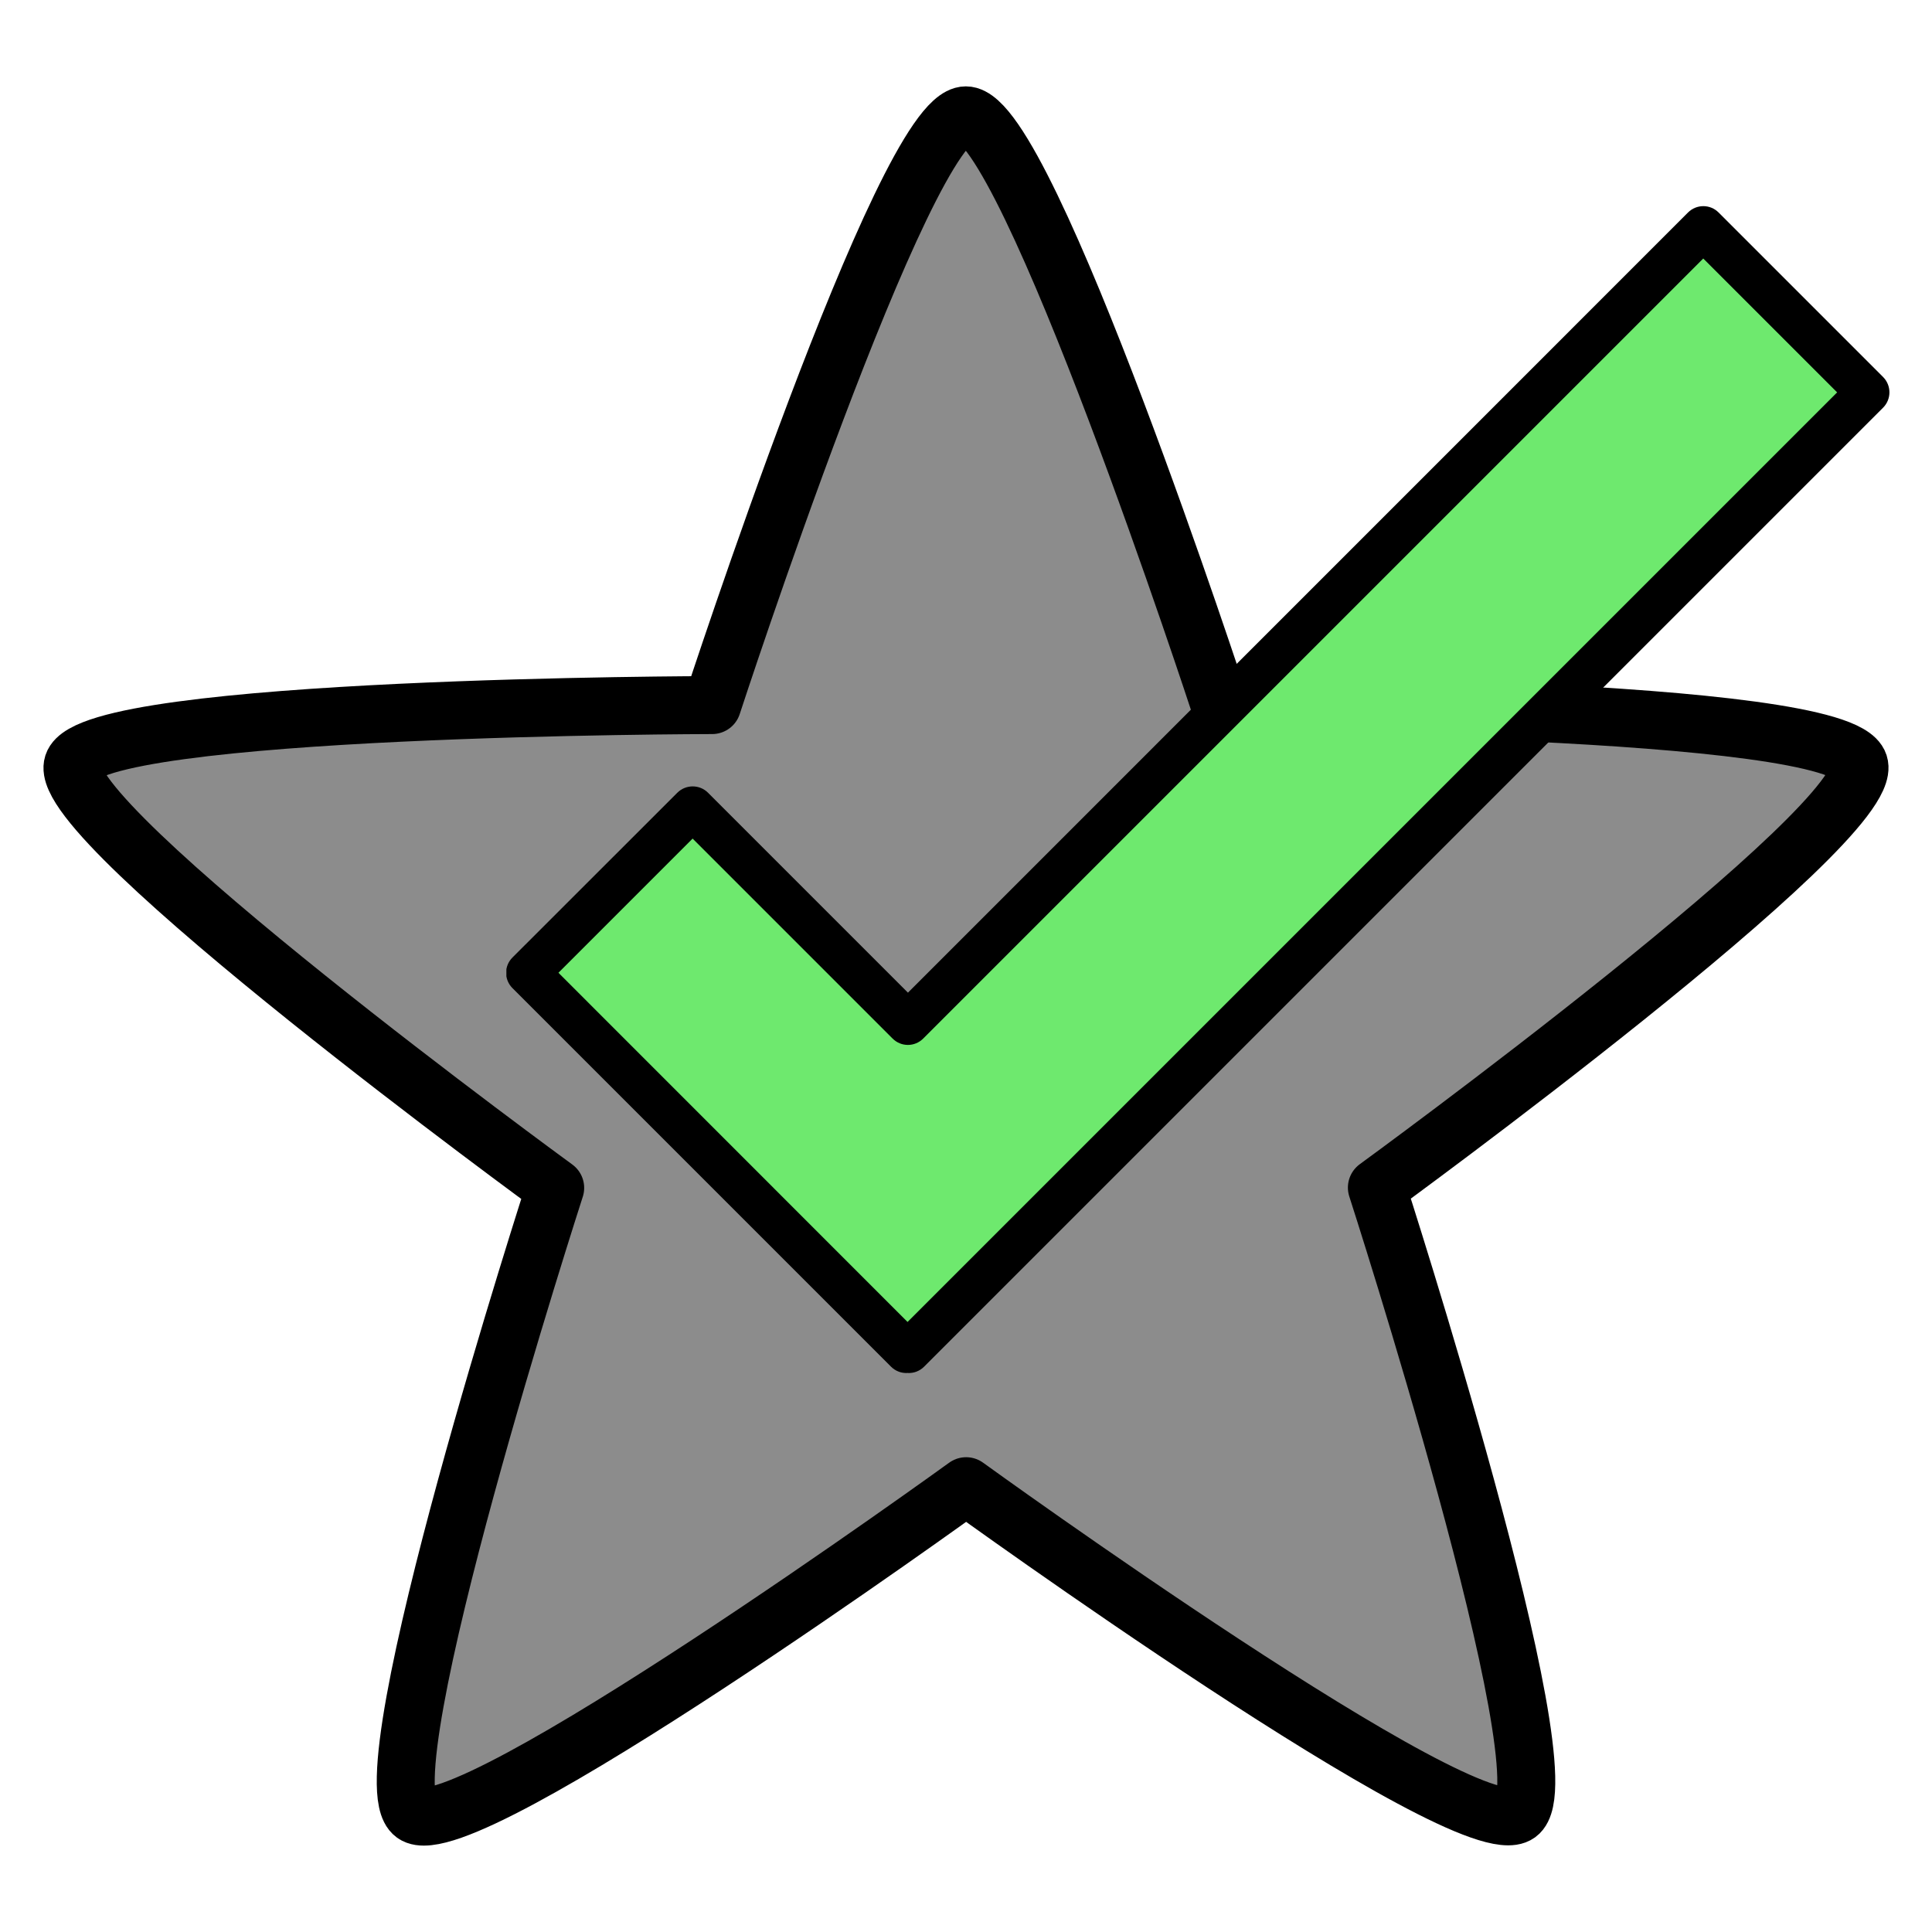
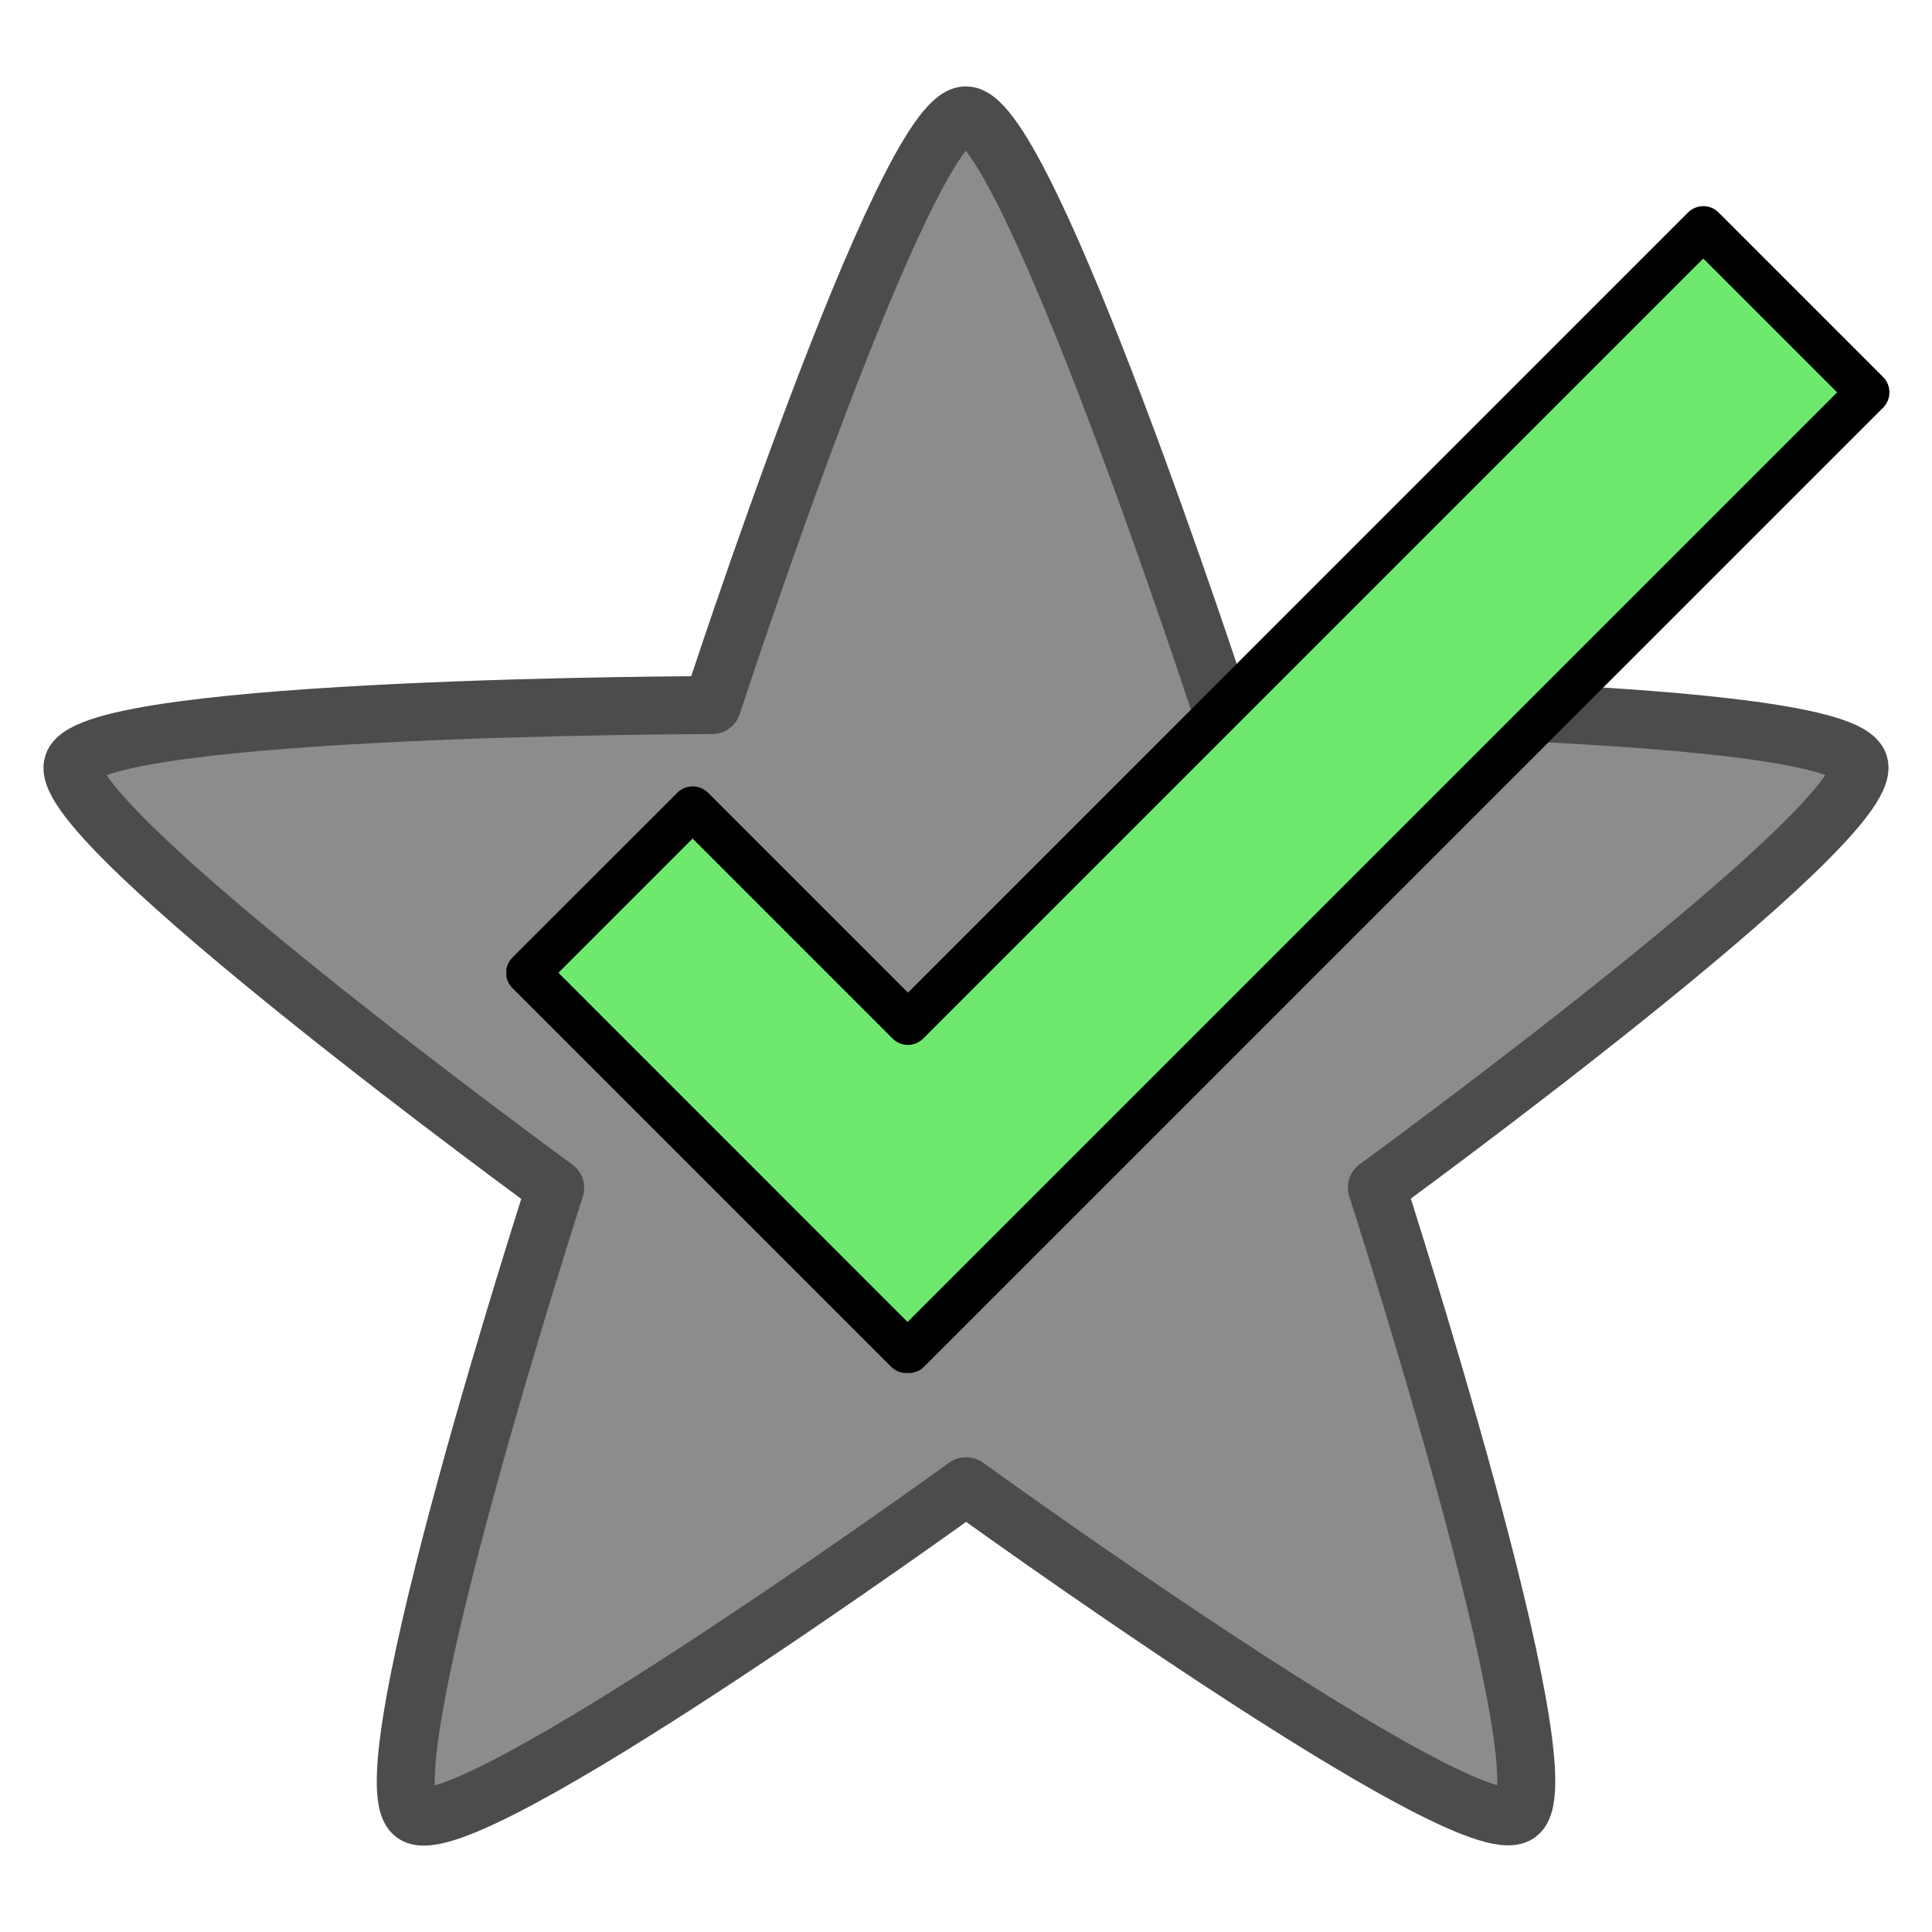
<svg xmlns="http://www.w3.org/2000/svg" xmlns:xlink="http://www.w3.org/1999/xlink" version="1.1" id="Ebene_1" x="0" y="0" viewBox="0 0 2000 2000" style="enable-background:new 0 0 2000 2000" xml:space="preserve">
-   <style>.st1{fill-rule:evenodd;clip-rule:evenodd;fill:#6ee96e}.st1,.st2{clip-path:url(#SVGID_00000142885905652799101760000007727556825699854015_)}.st3{clip-path:url(#SVGID_00000127011107208451433610000001836084456257381280_);fill-rule:evenodd;clip-rule:evenodd}</style>
+   <style>.st1{clip-path:url(#SVGID_00000067920068621900548250000017366198369164041095_);fill-rule:evenodd;clip-rule:evenodd;fill:#6ee96e}.st2{clip-path:url(#SVGID_00000070810415655997917890000007092884216892455575_)}.st3{clip-path:url(#SVGID_00000072277239724618199490000013420718424264470435_);fill-rule:evenodd;clip-rule:evenodd}</style>
  <g transform="translate(-32.864)">
    <g id="medium">
-       <path id="solved" d="M1032.7 119.4c63.4 0 262.9 610.3 262.9 610.3s642.1 1 661.7 61.3c19.6 60.5-499.1 438.4-499.1 438.4s197.4 610.9 146.2 648.3C1553 1915 1033 1538.5 1033 1538.5S512.7 1915.1 461.4 1878c-51.4-37.3 146.2-648.3 146.2-648.3S88.8 851.5 108.4 791.2c19.6-60.5 661.7-61.3 661.7-61.3s199.1-610.5 262.6-610.5z" style="fill-rule:evenodd;clip-rule:evenodd;fill:#8c8c8c;stroke:#000;stroke-width:60;stroke-linecap:round;stroke-linejoin:round;stroke-miterlimit:10" />
+       <path id="solved" d="M1032.7 119.4c63.4 0 262.9 610.3 262.9 610.3s642.1 1 661.7 61.3c19.6 60.5-499.1 438.4-499.1 438.4s197.4 610.9 146.2 648.3C1553 1915 1033 1538.5 1033 1538.5S512.7 1915.1 461.4 1878c-51.4-37.3 146.2-648.3 146.2-648.3S88.8 851.5 108.4 791.2c19.6-60.5 661.7-61.3 661.7-61.3s199.1-610.5 262.6-610.5h0z" style="fill-rule:evenodd;clip-rule:evenodd;fill:#8c8c8c;stroke:#4c4c4c;stroke-width:60;stroke-linecap:round;stroke-linejoin:round;stroke-miterlimit:10" />
    </g>
  </g>
  <defs>
    <path id="SVGID_1_" d="M524.2 119.4h1434v1434h-1434z" />
  </defs>
-   <clipPath id="SVGID_00000127040934949552965750000005041770991815070374_">
+   <clipPath id="SVGID_00000180360506048960238930000015948367871530182795_">
    <use xlink:href="#SVGID_1_" style="overflow:visible" />
  </clipPath>
-   <path style="clip-path:url(#SVGID_00000127040934949552965750000005041770991815070374_);fill-rule:evenodd;clip-rule:evenodd;fill:#6ee96e" d="M939.9 1059.3 717 836.4 546.4 1007l391.9 391.9 1.3-1.2 1.2 1.2 992.8-992.7-170.3-170.3z" />
-   <g style="clip-path:url(#SVGID_00000127040934949552965750000005041770991815070374_)">
+   <path style="clip-path:url(#SVGID_00000180360506048960238930000015948367871530182795_);fill-rule:evenodd;clip-rule:evenodd;fill:#6ee96e" d="M939.9 1059.3 717 836.4 546.4 1007l391.9 391.9 1.3-1.2 1.2 1.2 992.8-992.7-170.3-170.3-823.4 823.4z" />
+   <defs>
+     <path id="SVGID_00000108270630819306578160000010802724751193539263_" d="M524.2 119.4h1434v1434h-1434z" />
+   </defs>
+   <clipPath id="SVGID_00000075122460125998124200000016014615938996543634_">
+     <use xlink:href="#SVGID_00000108270630819306578160000010802724751193539263_" style="overflow:visible" />
+   </clipPath>
+   <g style="clip-path:url(#SVGID_00000075122460125998124200000016014615938996543634_)">
    <defs>
-       <path id="SVGID_00000147902014351185075360000015729632594529695916_" d="M524.2 119.4h1434v1434h-1434z" />
+       <path id="SVGID_00000010269407494145626420000007532421362370971781_" d="M524.2 119.4h1434v1434h-1434z" />
    </defs>
-     <clipPath id="SVGID_00000144330128527803737510000011895818784431696297_">
-       <use xlink:href="#SVGID_00000147902014351185075360000015729632594529695916_" style="overflow:visible" />
+     <clipPath id="SVGID_00000137117526533224041000000013558625745522769805_">
+       <use xlink:href="#SVGID_00000010269407494145626420000007532421362370971781_" style="overflow:visible" />
    </clipPath>
-     <path style="clip-path:url(#SVGID_00000144330128527803737510000011895818784431696297_);fill-rule:evenodd;clip-rule:evenodd" d="m939.9 1027.6-207-207c-8.7-8.7-22.9-8.7-31.7 0L530.5 991.2c-8.8 8.8-8.8 22.9 0 31.7l391.9 391.9c4.7 4.7 11 6.9 17.1 6.5 6.1.4 12.4-1.8 17.1-6.5L1949.4 422c8.7-8.8 8.7-22.9 0-31.7L1779.1 220c-8.7-8.8-22.9-8.8-31.7 0l-807.5 807.6zM578.1 1007 717 868.1l207 207c8.8 8.8 22.9 8.8 31.7 0l807.5-807.5 138.6 138.6-962.3 962.3L578.1 1007z" />
+     <path style="clip-path:url(#SVGID_00000137117526533224041000000013558625745522769805_);fill-rule:evenodd;clip-rule:evenodd" d="m939.9 1027.6-207-207c-8.7-8.7-22.9-8.7-31.7 0L530.5 991.2c-8.8 8.8-8.8 22.9 0 31.7l391.9 391.9c4.7 4.7 11 6.9 17.1 6.5 6.1.4 12.4-1.8 17.1-6.5L1949.4 422c8.7-8.8 8.7-22.9 0-31.7L1779.1 220c-8.7-8.8-22.9-8.8-31.7 0l-807.5 807.6zM578.1 1007 717 868.1l207 207c8.8 8.8 22.9 8.8 31.7 0l807.5-807.5 138.6 138.6-962.3 962.3L578.1 1007z" />
  </g>
</svg>
